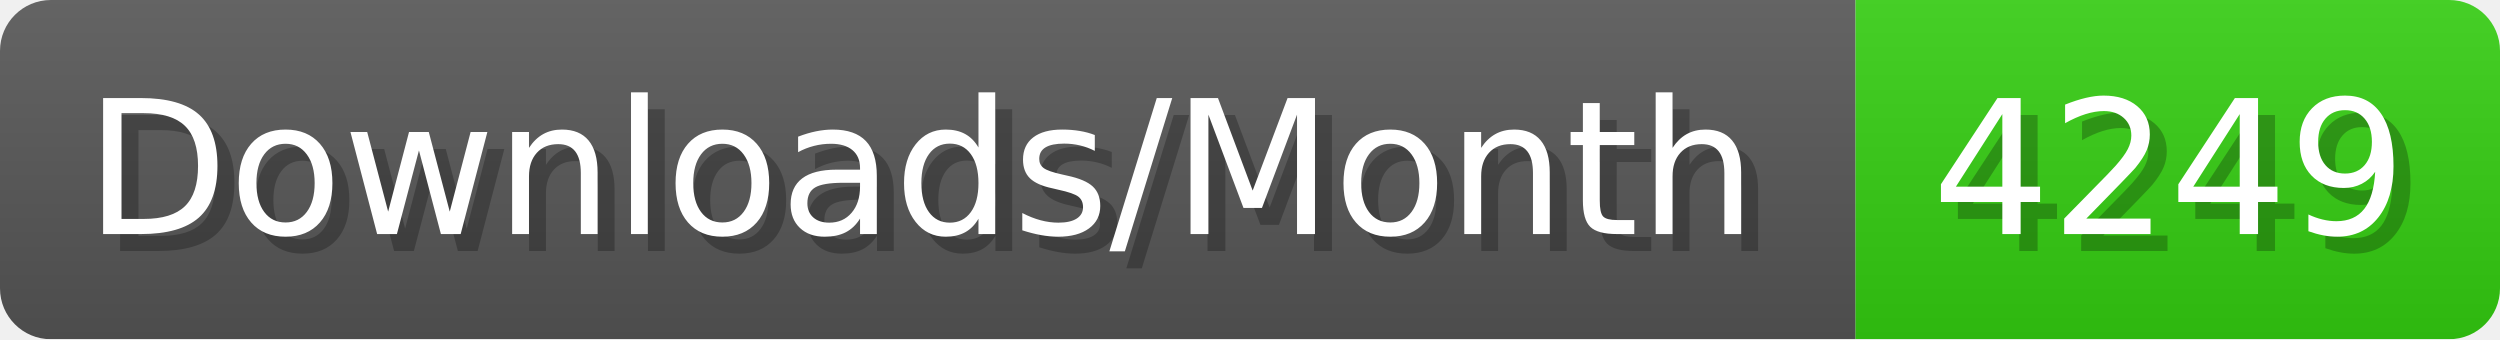
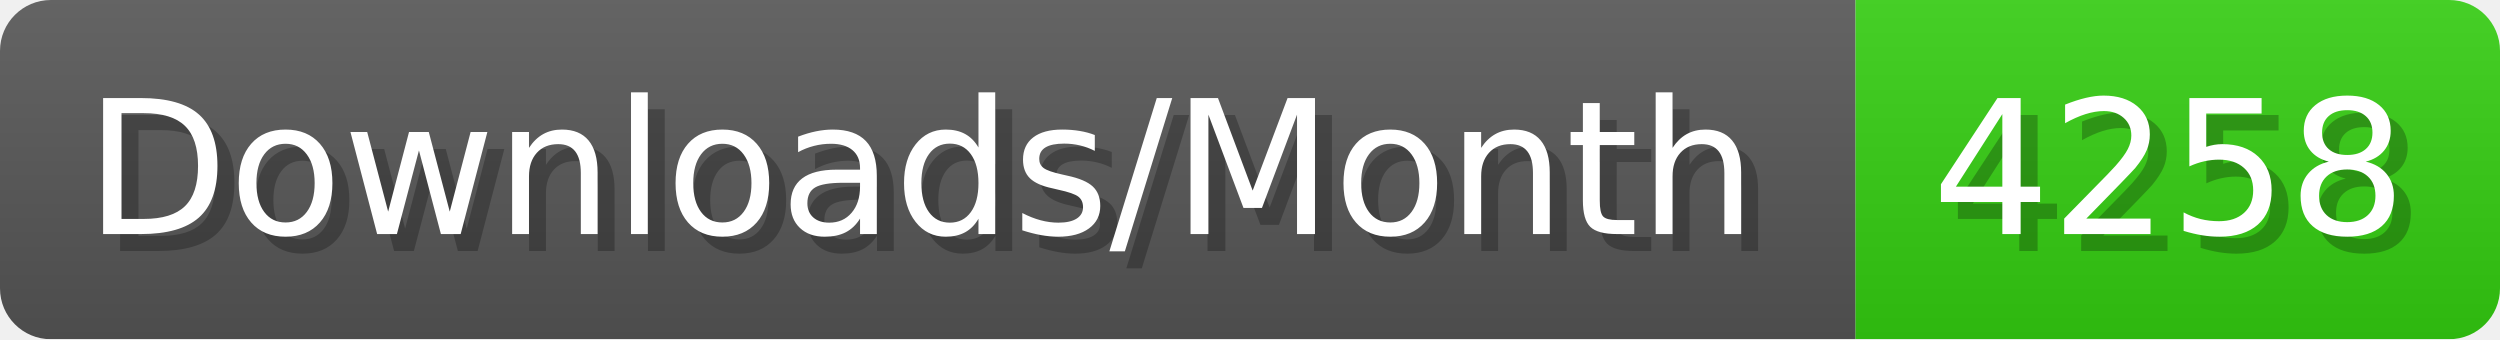
- <svg xmlns="http://www.w3.org/2000/svg" width="147.4" height="20" viewBox="0 0 1474 200" role="img" aria-label="Downloads/Month: 4249">
+ <svg xmlns="http://www.w3.org/2000/svg" width="147.4" height="20" viewBox="0 0 1474 200" role="img" aria-label="Downloads/Month: 4258">
  <linearGradient id="YlXUI" x2="0" y2="100%">
    <stop offset="0" stop-opacity=".1" stop-color="#EEE" />
    <stop offset="1" stop-opacity=".1" />
  </linearGradient>
  <mask id="JHhop">
    <rect width="1474" height="200" rx="30" fill="#FFF" />
  </mask>
  <g mask="url(#JHhop)">
    <rect width="1094" height="200" fill="#555" />
    <rect width="380" height="200" fill="#3C1" x="1094" />
    <rect width="1474" height="200" fill="url(#YlXUI)" />
  </g>
  <g aria-hidden="true" fill="#fff" text-anchor="start" font-family="Verdana,DejaVu Sans,sans-serif" font-size="110">
    <text x="60" y="148" textLength="994" fill="#000" opacity="0.25">Downloads/Month</text>
    <text x="50" y="138" textLength="994">Downloads/Month</text>
-     <text x="1149" y="148" textLength="280" fill="#000" opacity="0.25">4249</text>
-     <text x="1139" y="138" textLength="280">4249</text>
+     <text x="1149" y="148" textLength="280" fill="#000" opacity="0.25">4258</text>
+     <text x="1139" y="138" textLength="280">4258</text>
  </g>
</svg>
